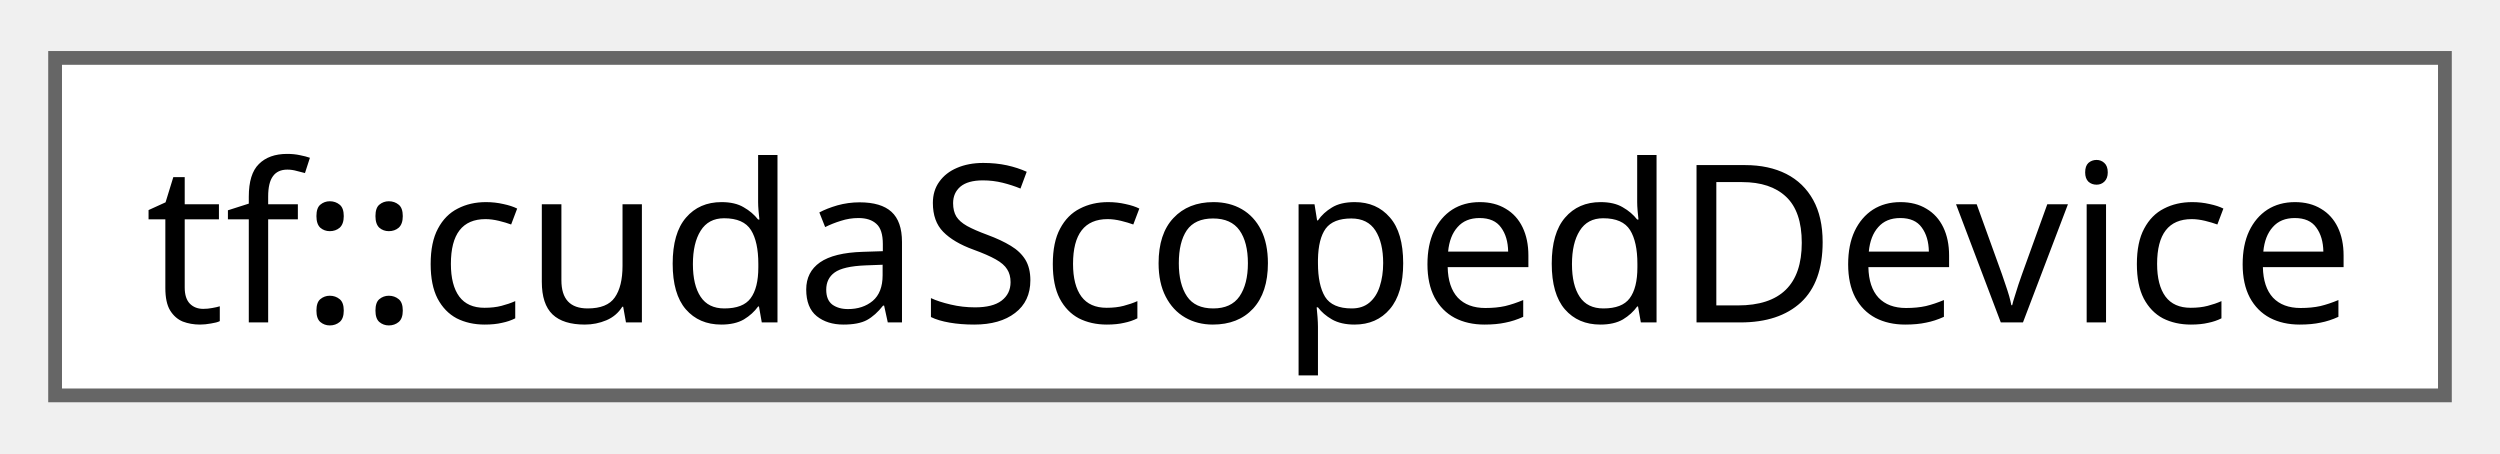
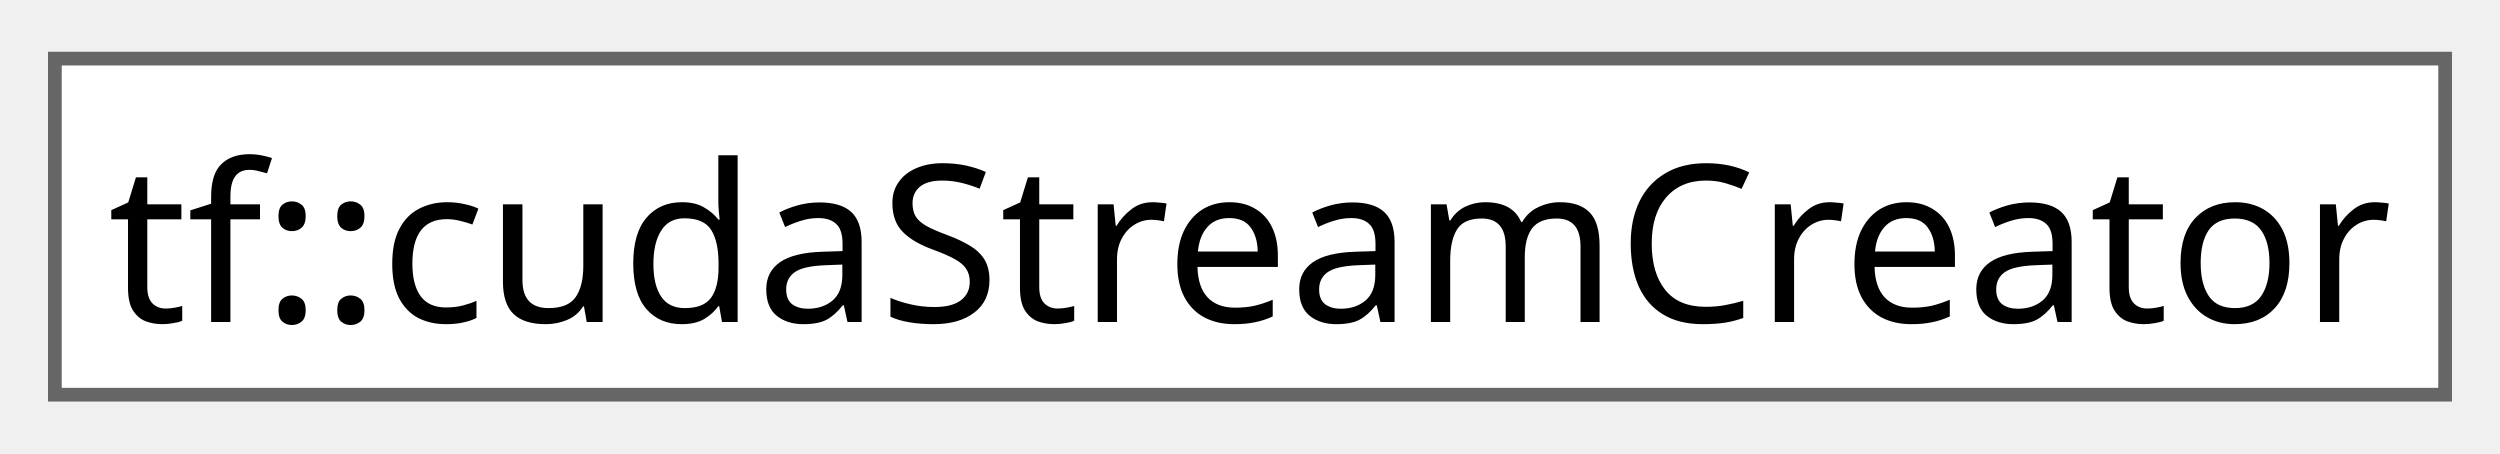
- <svg xmlns="http://www.w3.org/2000/svg" xmlns:xlink="http://www.w3.org/1999/xlink" width="182pt" height="33pt" viewBox="0.00 0.00 181.50 32.50">
+ <svg xmlns="http://www.w3.org/2000/svg" xmlns:xlink="http://www.w3.org/1999/xlink" width="182pt" height="33pt" viewBox="0.00 0.00 182.25 32.50">
  <g id="graph0" class="graph" transform="scale(1 1) rotate(0) translate(4 28.5)">
    <g id="Node000000" class="node">
      <g id="a_Node000000">
-         <a xlink:href="classtf_1_1cudaScopedDevice.html" target="_top" xlink:title="class to create an RAII-styled context switch">
-           <polygon fill="white" stroke="#666666" points="173.5,-24.5 0,-24.5 0,0 173.5,0 173.5,-24.5" />
-           <text text-anchor="middle" x="86.75" y="-5.3" font-family="SourceSansPro" font-size="16.00">tf::cudaScopedDevice</text>
+         <a xlink:href="classtf_1_1cudaStreamCreator.html" target="_top" xlink:title="class to create functors that construct CUDA streams">
+           <polygon fill="white" stroke="#666666" points="174.25,-24.5 0,-24.5 0,0 174.25,0 174.25,-24.5" />
+           <text text-anchor="middle" x="87.12" y="-5.3" font-family="SourceSansPro" font-size="16.00">tf::cudaStreamCreator</text>
        </a>
      </g>
    </g>
  </g>
</svg>
